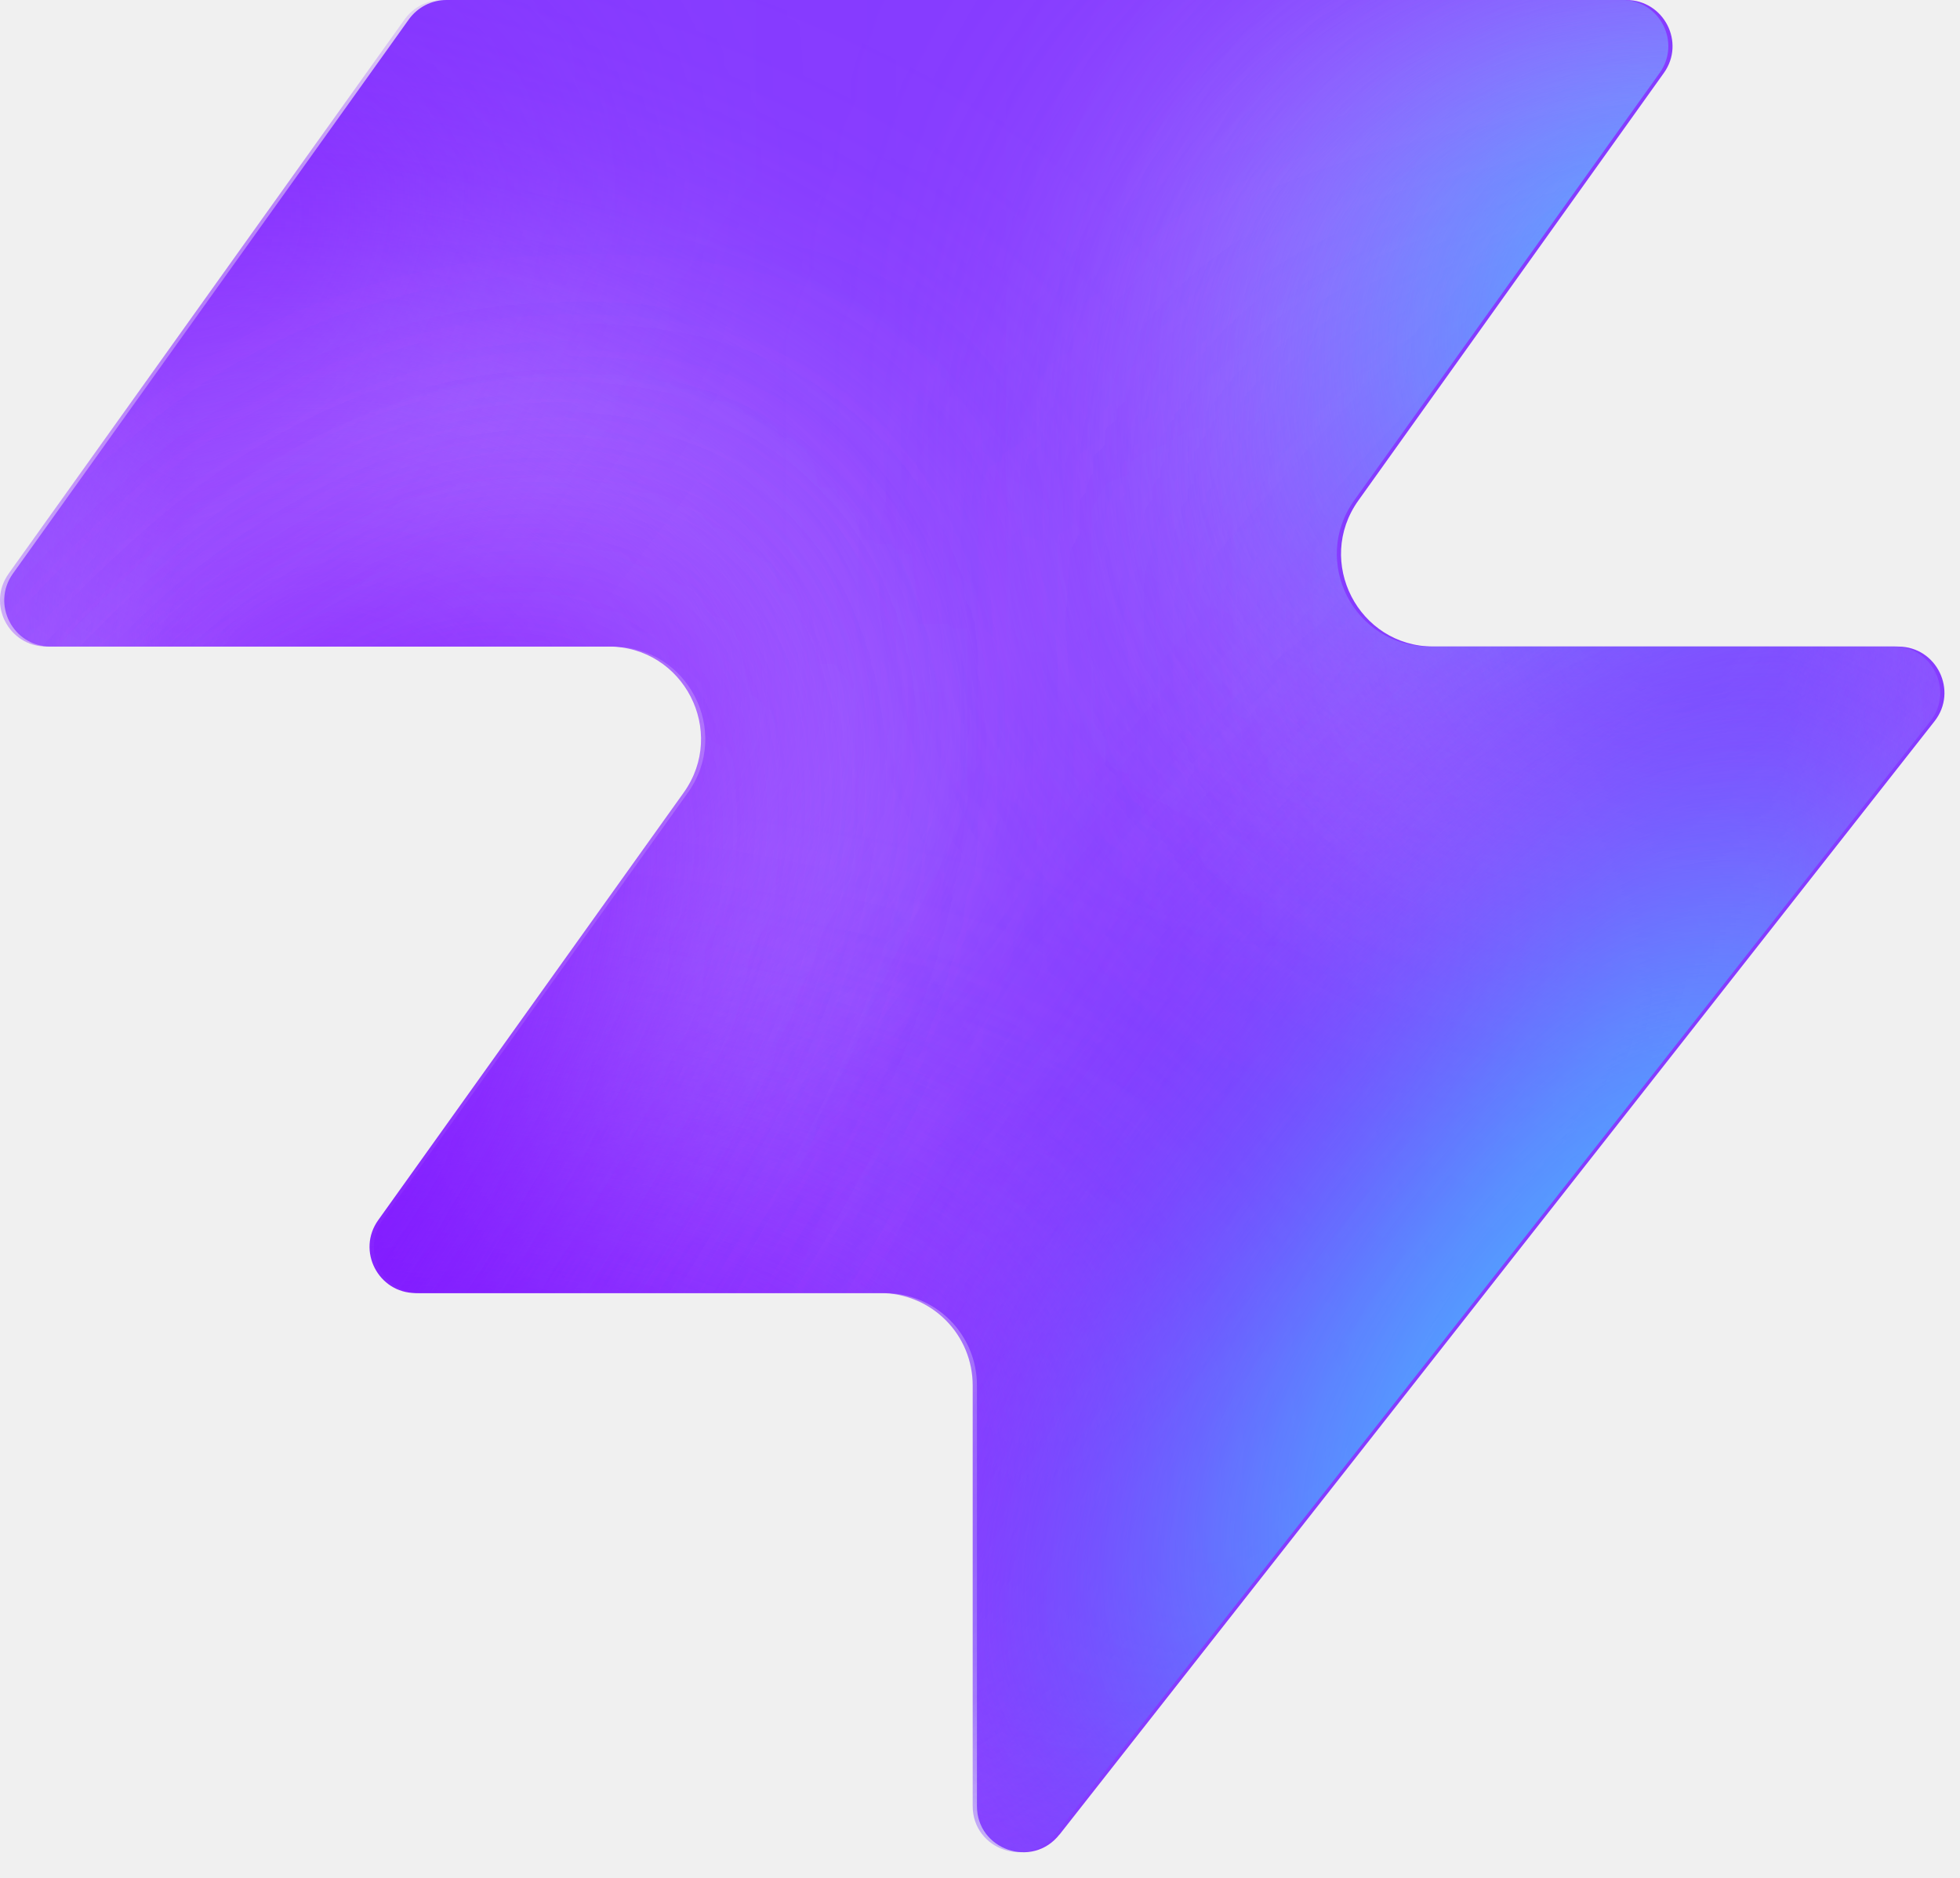
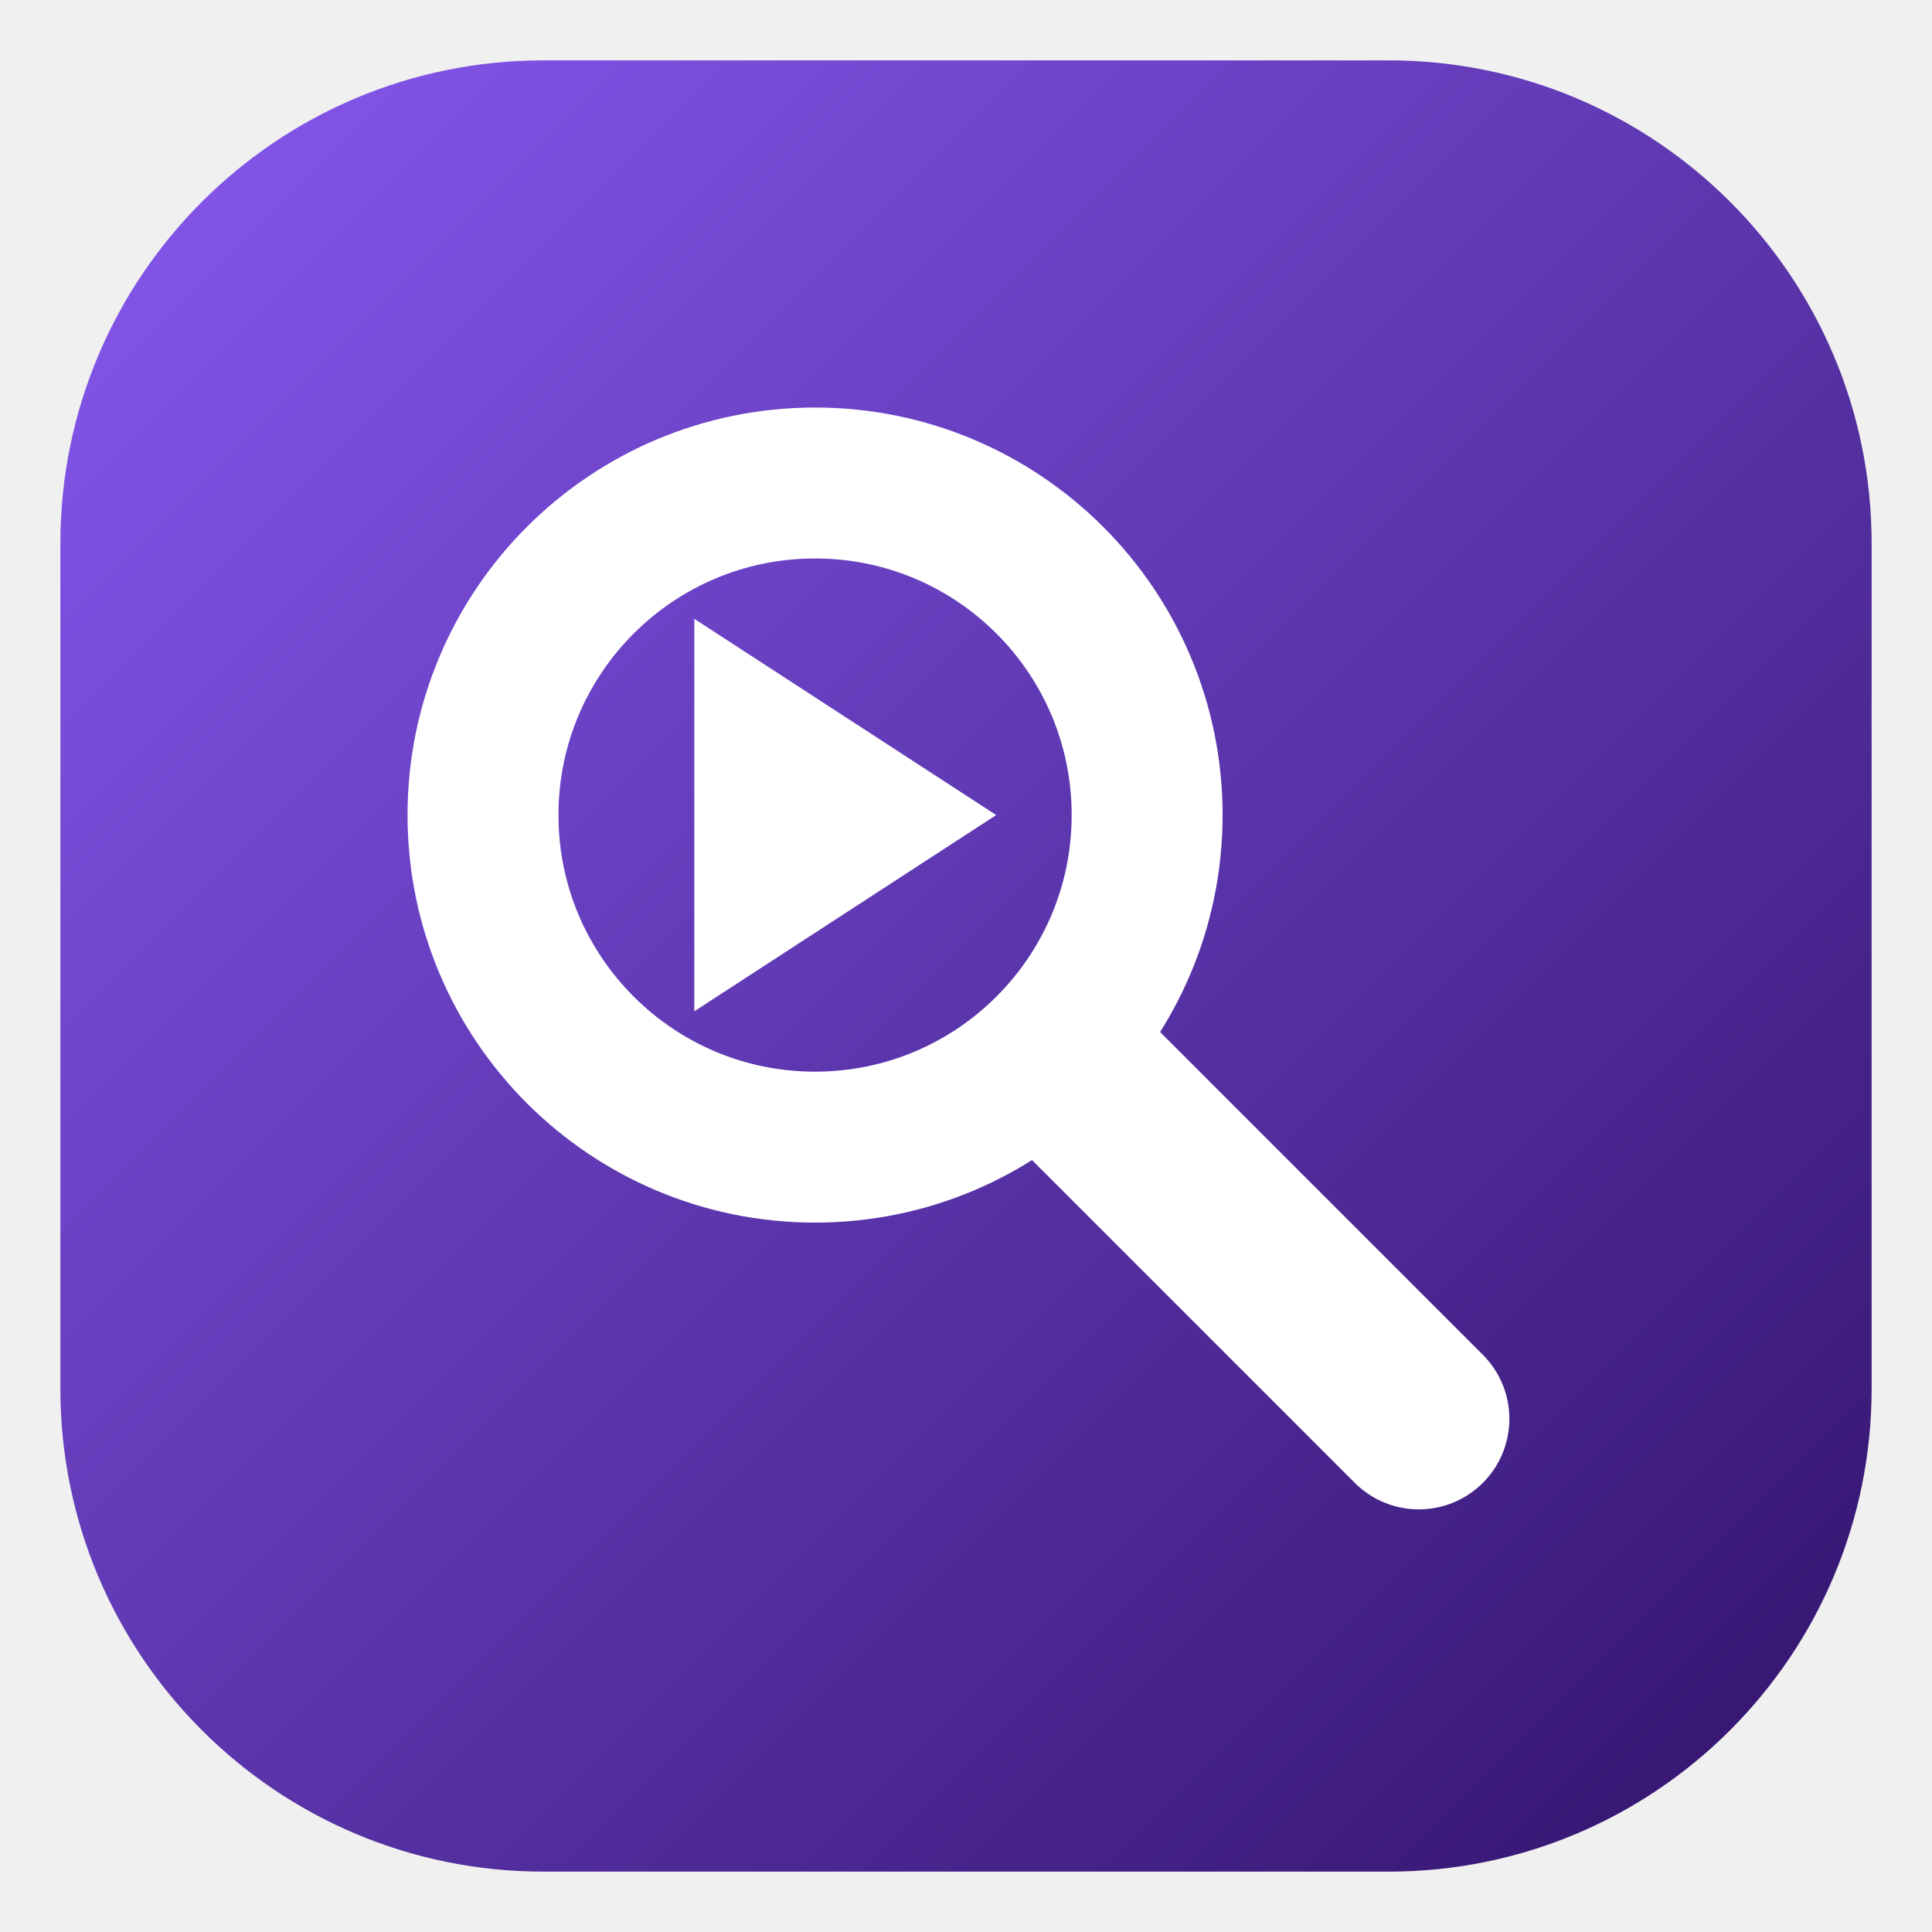
- <svg xmlns="http://www.w3.org/2000/svg" width="48" height="46" fill="none" viewBox="0 0 48 46">
-   <path fill="#863bff" d="M25.946 44.938c-.664.845-2.021.375-2.021-.698V33.937a2.26 2.26 0 0 0-2.262-2.262H10.287c-.92 0-1.456-1.04-.92-1.788l7.48-10.471c1.07-1.497 0-3.578-1.842-3.578H1.237c-.92 0-1.456-1.04-.92-1.788L10.013.474c.214-.297.556-.474.92-.474h28.894c.92 0 1.456 1.04.92 1.788l-7.48 10.471c-1.07 1.498 0 3.579 1.842 3.579h11.377c.943 0 1.473 1.088.89 1.83L25.947 44.94z" style="fill:#863bff;fill:color(display-p3 .525 .23 1);fill-opacity:1" />
-   <mask id="a" width="48" height="46" x="0" y="0" maskUnits="userSpaceOnUse" style="mask-type:alpha">
-     <path fill="#000" d="M25.842 44.938c-.664.844-2.021.375-2.021-.698V33.937a2.26 2.26 0 0 0-2.262-2.262H10.183c-.92 0-1.456-1.04-.92-1.788l7.48-10.471c1.07-1.498 0-3.579-1.842-3.579H1.133c-.92 0-1.456-1.04-.92-1.787L9.91.473c.214-.297.556-.474.92-.474h28.894c.92 0 1.456 1.04.92 1.788l-7.48 10.471c-1.07 1.498 0 3.578 1.842 3.578h11.377c.943 0 1.473 1.088.89 1.832L25.843 44.94z" style="fill:#000;fill-opacity:1" />
-   </mask>
-   <g mask="url(#a)">
-     <g filter="url(#b)">
-       <ellipse cx="5.508" cy="14.704" fill="#ede6ff" rx="5.508" ry="14.704" style="fill:#ede6ff;fill:color(display-p3 .927 .903 1);fill-opacity:1" transform="matrix(.00324 1 1 -.00324 -4.47 31.516)" />
-     </g>
-     <g filter="url(#c)">
-       <ellipse cx="10.399" cy="29.851" fill="#ede6ff" rx="10.399" ry="29.851" style="fill:#ede6ff;fill:color(display-p3 .927 .903 1);fill-opacity:1" transform="matrix(.00324 1 1 -.00324 -39.328 7.883)" />
-     </g>
-     <g filter="url(#d)">
-       <ellipse cx="5.508" cy="30.487" fill="#7e14ff" rx="5.508" ry="30.487" style="fill:#7e14ff;fill:color(display-p3 .492 .077 1);fill-opacity:1" transform="rotate(89.814 -25.913 -14.639)scale(1 -1)" />
-     </g>
-     <g filter="url(#e)">
-       <ellipse cx="5.508" cy="30.599" fill="#7e14ff" rx="5.508" ry="30.599" style="fill:#7e14ff;fill:color(display-p3 .492 .077 1);fill-opacity:1" transform="rotate(89.814 -32.644 -3.334)scale(1 -1)" />
-     </g>
-     <g filter="url(#f)">
-       <ellipse cx="5.508" cy="30.599" fill="#7e14ff" rx="5.508" ry="30.599" style="fill:#7e14ff;fill:color(display-p3 .492 .077 1);fill-opacity:1" transform="matrix(.00324 1 1 -.00324 -34.34 30.47)" />
-     </g>
-     <g filter="url(#g)">
-       <ellipse cx="14.072" cy="22.078" fill="#ede6ff" rx="14.072" ry="22.078" style="fill:#ede6ff;fill:color(display-p3 .927 .903 1);fill-opacity:1" transform="rotate(93.35 24.506 48.493)scale(-1 1)" />
-     </g>
-     <g filter="url(#h)">
-       <ellipse cx="3.47" cy="21.501" fill="#7e14ff" rx="3.47" ry="21.501" style="fill:#7e14ff;fill:color(display-p3 .492 .077 1);fill-opacity:1" transform="rotate(89.009 28.708 47.59)scale(-1 1)" />
-     </g>
-     <g filter="url(#i)">
-       <ellipse cx="3.47" cy="21.501" fill="#7e14ff" rx="3.47" ry="21.501" style="fill:#7e14ff;fill:color(display-p3 .492 .077 1);fill-opacity:1" transform="rotate(89.009 28.708 47.59)scale(-1 1)" />
-     </g>
-     <g filter="url(#j)">
-       <ellipse cx=".387" cy="8.972" fill="#7e14ff" rx="4.407" ry="29.108" style="fill:#7e14ff;fill:color(display-p3 .492 .077 1);fill-opacity:1" transform="rotate(39.51 .387 8.972)" />
-     </g>
-     <g filter="url(#k)">
-       <ellipse cx="47.523" cy="-6.092" fill="#7e14ff" rx="4.407" ry="29.108" style="fill:#7e14ff;fill:color(display-p3 .492 .077 1);fill-opacity:1" transform="rotate(37.892 47.523 -6.092)" />
-     </g>
-     <g filter="url(#l)">
-       <ellipse cx="41.412" cy="6.333" fill="#47bfff" rx="5.971" ry="9.665" style="fill:#47bfff;fill:color(display-p3 .28 .748 1);fill-opacity:1" transform="rotate(37.892 41.412 6.333)" />
-     </g>
-     <g filter="url(#m)">
-       <ellipse cx="-1.879" cy="38.332" fill="#7e14ff" rx="4.407" ry="29.108" style="fill:#7e14ff;fill:color(display-p3 .492 .077 1);fill-opacity:1" transform="rotate(37.892 -1.88 38.332)" />
-     </g>
-     <g filter="url(#n)">
-       <ellipse cx="-1.879" cy="38.332" fill="#7e14ff" rx="4.407" ry="29.108" style="fill:#7e14ff;fill:color(display-p3 .492 .077 1);fill-opacity:1" transform="rotate(37.892 -1.88 38.332)" />
-     </g>
-     <g filter="url(#o)">
-       <ellipse cx="35.651" cy="29.907" fill="#7e14ff" rx="4.407" ry="29.108" style="fill:#7e14ff;fill:color(display-p3 .492 .077 1);fill-opacity:1" transform="rotate(37.892 35.651 29.907)" />
-     </g>
-     <g filter="url(#p)">
-       <ellipse cx="38.418" cy="32.4" fill="#47bfff" rx="5.971" ry="15.297" style="fill:#47bfff;fill:color(display-p3 .28 .748 1);fill-opacity:1" transform="rotate(37.892 38.418 32.4)" />
-     </g>
-   </g>
+ <svg xmlns="http://www.w3.org/2000/svg" viewBox="0 0 64 64">
  <defs>
-     <filter id="b" width="60.045" height="41.654" x="-19.77" y="16.149" color-interpolation-filters="sRGB" filterUnits="userSpaceOnUse">
-       <feFlood flood-opacity="0" result="BackgroundImageFix" />
-       <feBlend in="SourceGraphic" in2="BackgroundImageFix" result="shape" />
-       <feGaussianBlur result="effect1_foregroundBlur_2002_17158" stdDeviation="7.659" />
-     </filter>
-     <filter id="c" width="90.34" height="51.437" x="-54.613" y="-7.533" color-interpolation-filters="sRGB" filterUnits="userSpaceOnUse">
-       <feFlood flood-opacity="0" result="BackgroundImageFix" />
-       <feBlend in="SourceGraphic" in2="BackgroundImageFix" result="shape" />
-       <feGaussianBlur result="effect1_foregroundBlur_2002_17158" stdDeviation="7.659" />
-     </filter>
-     <filter id="d" width="79.355" height="29.4" x="-49.64" y="2.03" color-interpolation-filters="sRGB" filterUnits="userSpaceOnUse">
-       <feFlood flood-opacity="0" result="BackgroundImageFix" />
-       <feBlend in="SourceGraphic" in2="BackgroundImageFix" result="shape" />
-       <feGaussianBlur result="effect1_foregroundBlur_2002_17158" stdDeviation="4.596" />
-     </filter>
-     <filter id="e" width="79.579" height="29.4" x="-45.045" y="20.029" color-interpolation-filters="sRGB" filterUnits="userSpaceOnUse">
-       <feFlood flood-opacity="0" result="BackgroundImageFix" />
-       <feBlend in="SourceGraphic" in2="BackgroundImageFix" result="shape" />
-       <feGaussianBlur result="effect1_foregroundBlur_2002_17158" stdDeviation="4.596" />
-     </filter>
-     <filter id="f" width="79.579" height="29.4" x="-43.513" y="21.178" color-interpolation-filters="sRGB" filterUnits="userSpaceOnUse">
-       <feFlood flood-opacity="0" result="BackgroundImageFix" />
-       <feBlend in="SourceGraphic" in2="BackgroundImageFix" result="shape" />
-       <feGaussianBlur result="effect1_foregroundBlur_2002_17158" stdDeviation="4.596" />
-     </filter>
-     <filter id="g" width="74.749" height="58.852" x="15.756" y="-17.901" color-interpolation-filters="sRGB" filterUnits="userSpaceOnUse">
-       <feFlood flood-opacity="0" result="BackgroundImageFix" />
-       <feBlend in="SourceGraphic" in2="BackgroundImageFix" result="shape" />
-       <feGaussianBlur result="effect1_foregroundBlur_2002_17158" stdDeviation="7.659" />
-     </filter>
-     <filter id="h" width="61.377" height="25.362" x="23.548" y="2.284" color-interpolation-filters="sRGB" filterUnits="userSpaceOnUse">
-       <feFlood flood-opacity="0" result="BackgroundImageFix" />
-       <feBlend in="SourceGraphic" in2="BackgroundImageFix" result="shape" />
-       <feGaussianBlur result="effect1_foregroundBlur_2002_17158" stdDeviation="4.596" />
-     </filter>
-     <filter id="i" width="61.377" height="25.362" x="23.548" y="2.284" color-interpolation-filters="sRGB" filterUnits="userSpaceOnUse">
-       <feFlood flood-opacity="0" result="BackgroundImageFix" />
-       <feBlend in="SourceGraphic" in2="BackgroundImageFix" result="shape" />
-       <feGaussianBlur result="effect1_foregroundBlur_2002_17158" stdDeviation="4.596" />
-     </filter>
-     <filter id="j" width="56.045" height="63.649" x="-27.636" y="-22.853" color-interpolation-filters="sRGB" filterUnits="userSpaceOnUse">
-       <feFlood flood-opacity="0" result="BackgroundImageFix" />
-       <feBlend in="SourceGraphic" in2="BackgroundImageFix" result="shape" />
-       <feGaussianBlur result="effect1_foregroundBlur_2002_17158" stdDeviation="4.596" />
-     </filter>
-     <filter id="k" width="54.814" height="64.646" x="20.116" y="-38.415" color-interpolation-filters="sRGB" filterUnits="userSpaceOnUse">
-       <feFlood flood-opacity="0" result="BackgroundImageFix" />
-       <feBlend in="SourceGraphic" in2="BackgroundImageFix" result="shape" />
-       <feGaussianBlur result="effect1_foregroundBlur_2002_17158" stdDeviation="4.596" />
-     </filter>
-     <filter id="l" width="33.541" height="35.313" x="24.641" y="-11.323" color-interpolation-filters="sRGB" filterUnits="userSpaceOnUse">
-       <feFlood flood-opacity="0" result="BackgroundImageFix" />
-       <feBlend in="SourceGraphic" in2="BackgroundImageFix" result="shape" />
-       <feGaussianBlur result="effect1_foregroundBlur_2002_17158" stdDeviation="4.596" />
-     </filter>
-     <filter id="m" width="54.814" height="64.646" x="-29.286" y="6.009" color-interpolation-filters="sRGB" filterUnits="userSpaceOnUse">
-       <feFlood flood-opacity="0" result="BackgroundImageFix" />
-       <feBlend in="SourceGraphic" in2="BackgroundImageFix" result="shape" />
-       <feGaussianBlur result="effect1_foregroundBlur_2002_17158" stdDeviation="4.596" />
-     </filter>
-     <filter id="n" width="54.814" height="64.646" x="-29.286" y="6.009" color-interpolation-filters="sRGB" filterUnits="userSpaceOnUse">
-       <feFlood flood-opacity="0" result="BackgroundImageFix" />
-       <feBlend in="SourceGraphic" in2="BackgroundImageFix" result="shape" />
-       <feGaussianBlur result="effect1_foregroundBlur_2002_17158" stdDeviation="4.596" />
-     </filter>
-     <filter id="o" width="54.814" height="64.646" x="8.244" y="-2.416" color-interpolation-filters="sRGB" filterUnits="userSpaceOnUse">
-       <feFlood flood-opacity="0" result="BackgroundImageFix" />
-       <feBlend in="SourceGraphic" in2="BackgroundImageFix" result="shape" />
-       <feGaussianBlur result="effect1_foregroundBlur_2002_17158" stdDeviation="4.596" />
-     </filter>
-     <filter id="p" width="39.409" height="43.623" x="18.713" y="10.588" color-interpolation-filters="sRGB" filterUnits="userSpaceOnUse">
-       <feFlood flood-opacity="0" result="BackgroundImageFix" />
-       <feBlend in="SourceGraphic" in2="BackgroundImageFix" result="shape" />
-       <feGaussianBlur result="effect1_foregroundBlur_2002_17158" stdDeviation="4.596" />
-     </filter>
+     <linearGradient id="bg" x1="0" y1="0" x2="64" y2="64" gradientUnits="userSpaceOnUse">
+       <stop offset="0" stop-color="#8b5cf6" />
+       <stop offset="1" stop-color="#2e1065" />
+     </linearGradient>
  </defs>
+   <rect x="2" y="2" width="60" height="60" rx="16" fill="url(#bg)" />
+   <circle cx="27" cy="27" r="11" fill="none" stroke="#ffffff" stroke-width="5" />
+   <line x1="35.2" y1="35.2" x2="47" y2="47" stroke="#ffffff" stroke-width="6" stroke-linecap="round" />
+   <path d="M23 20.5 L23 33.5 L33 27 Z" fill="#ffffff" />
</svg>
